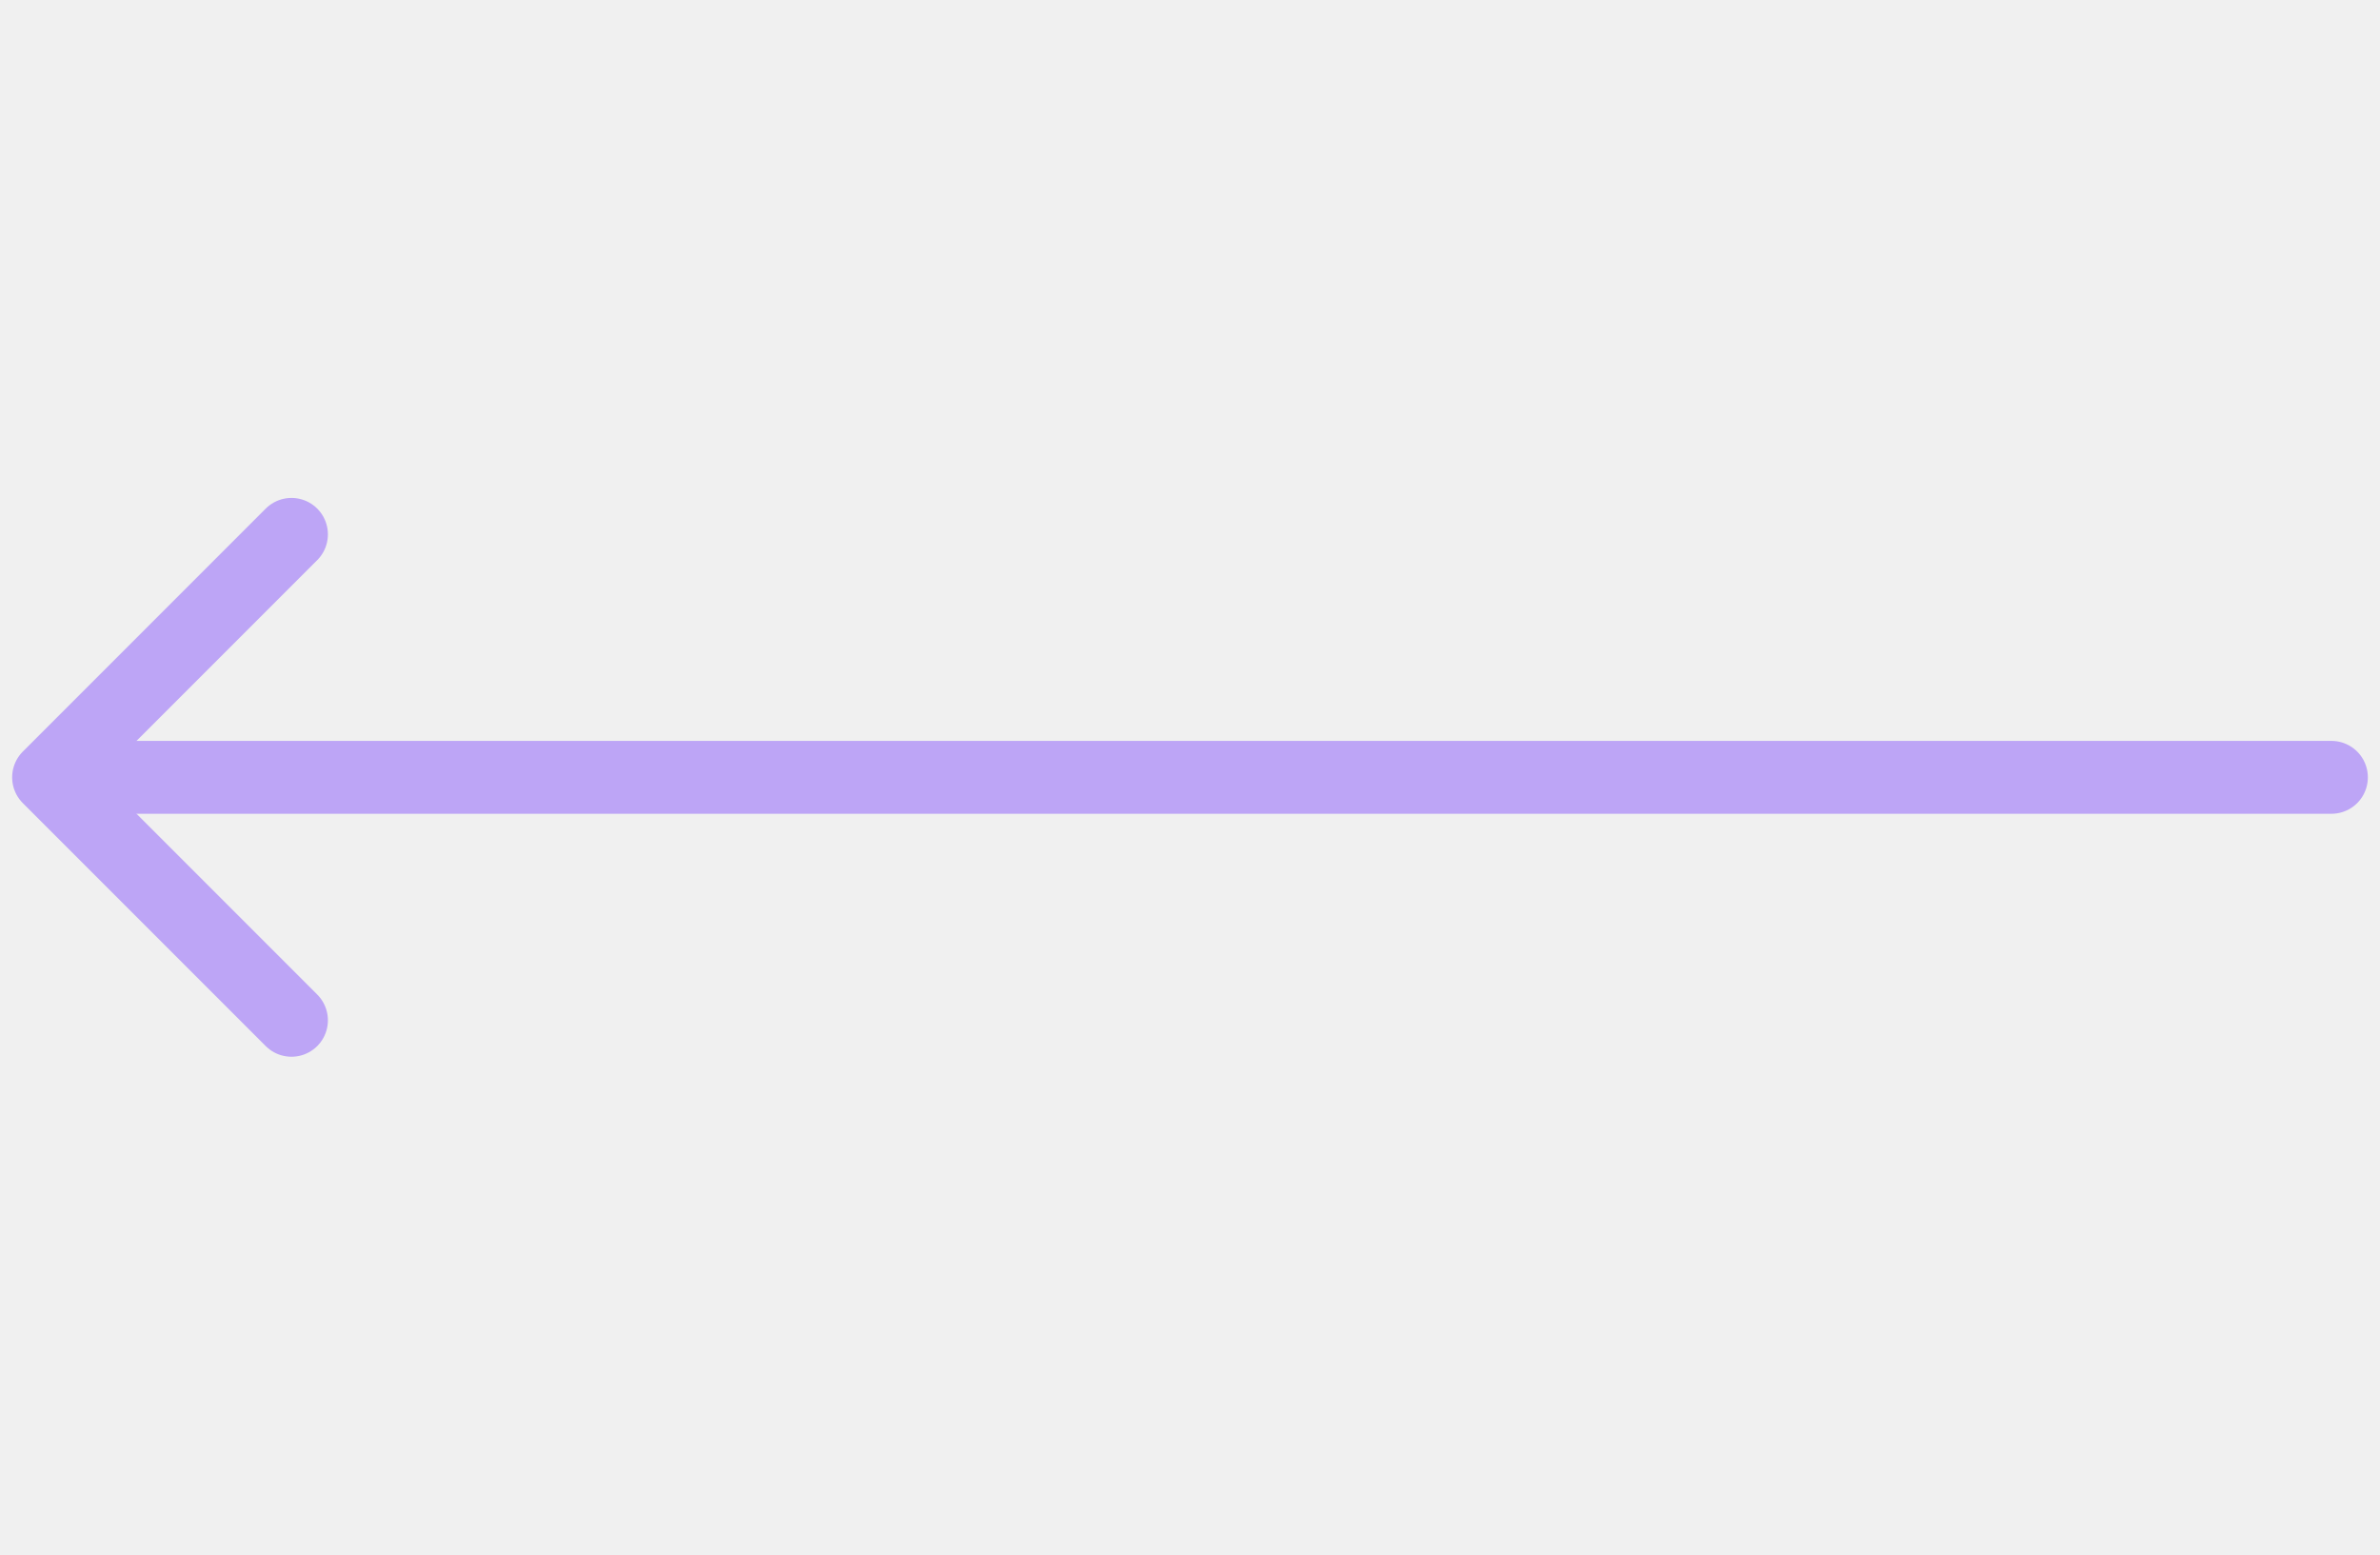
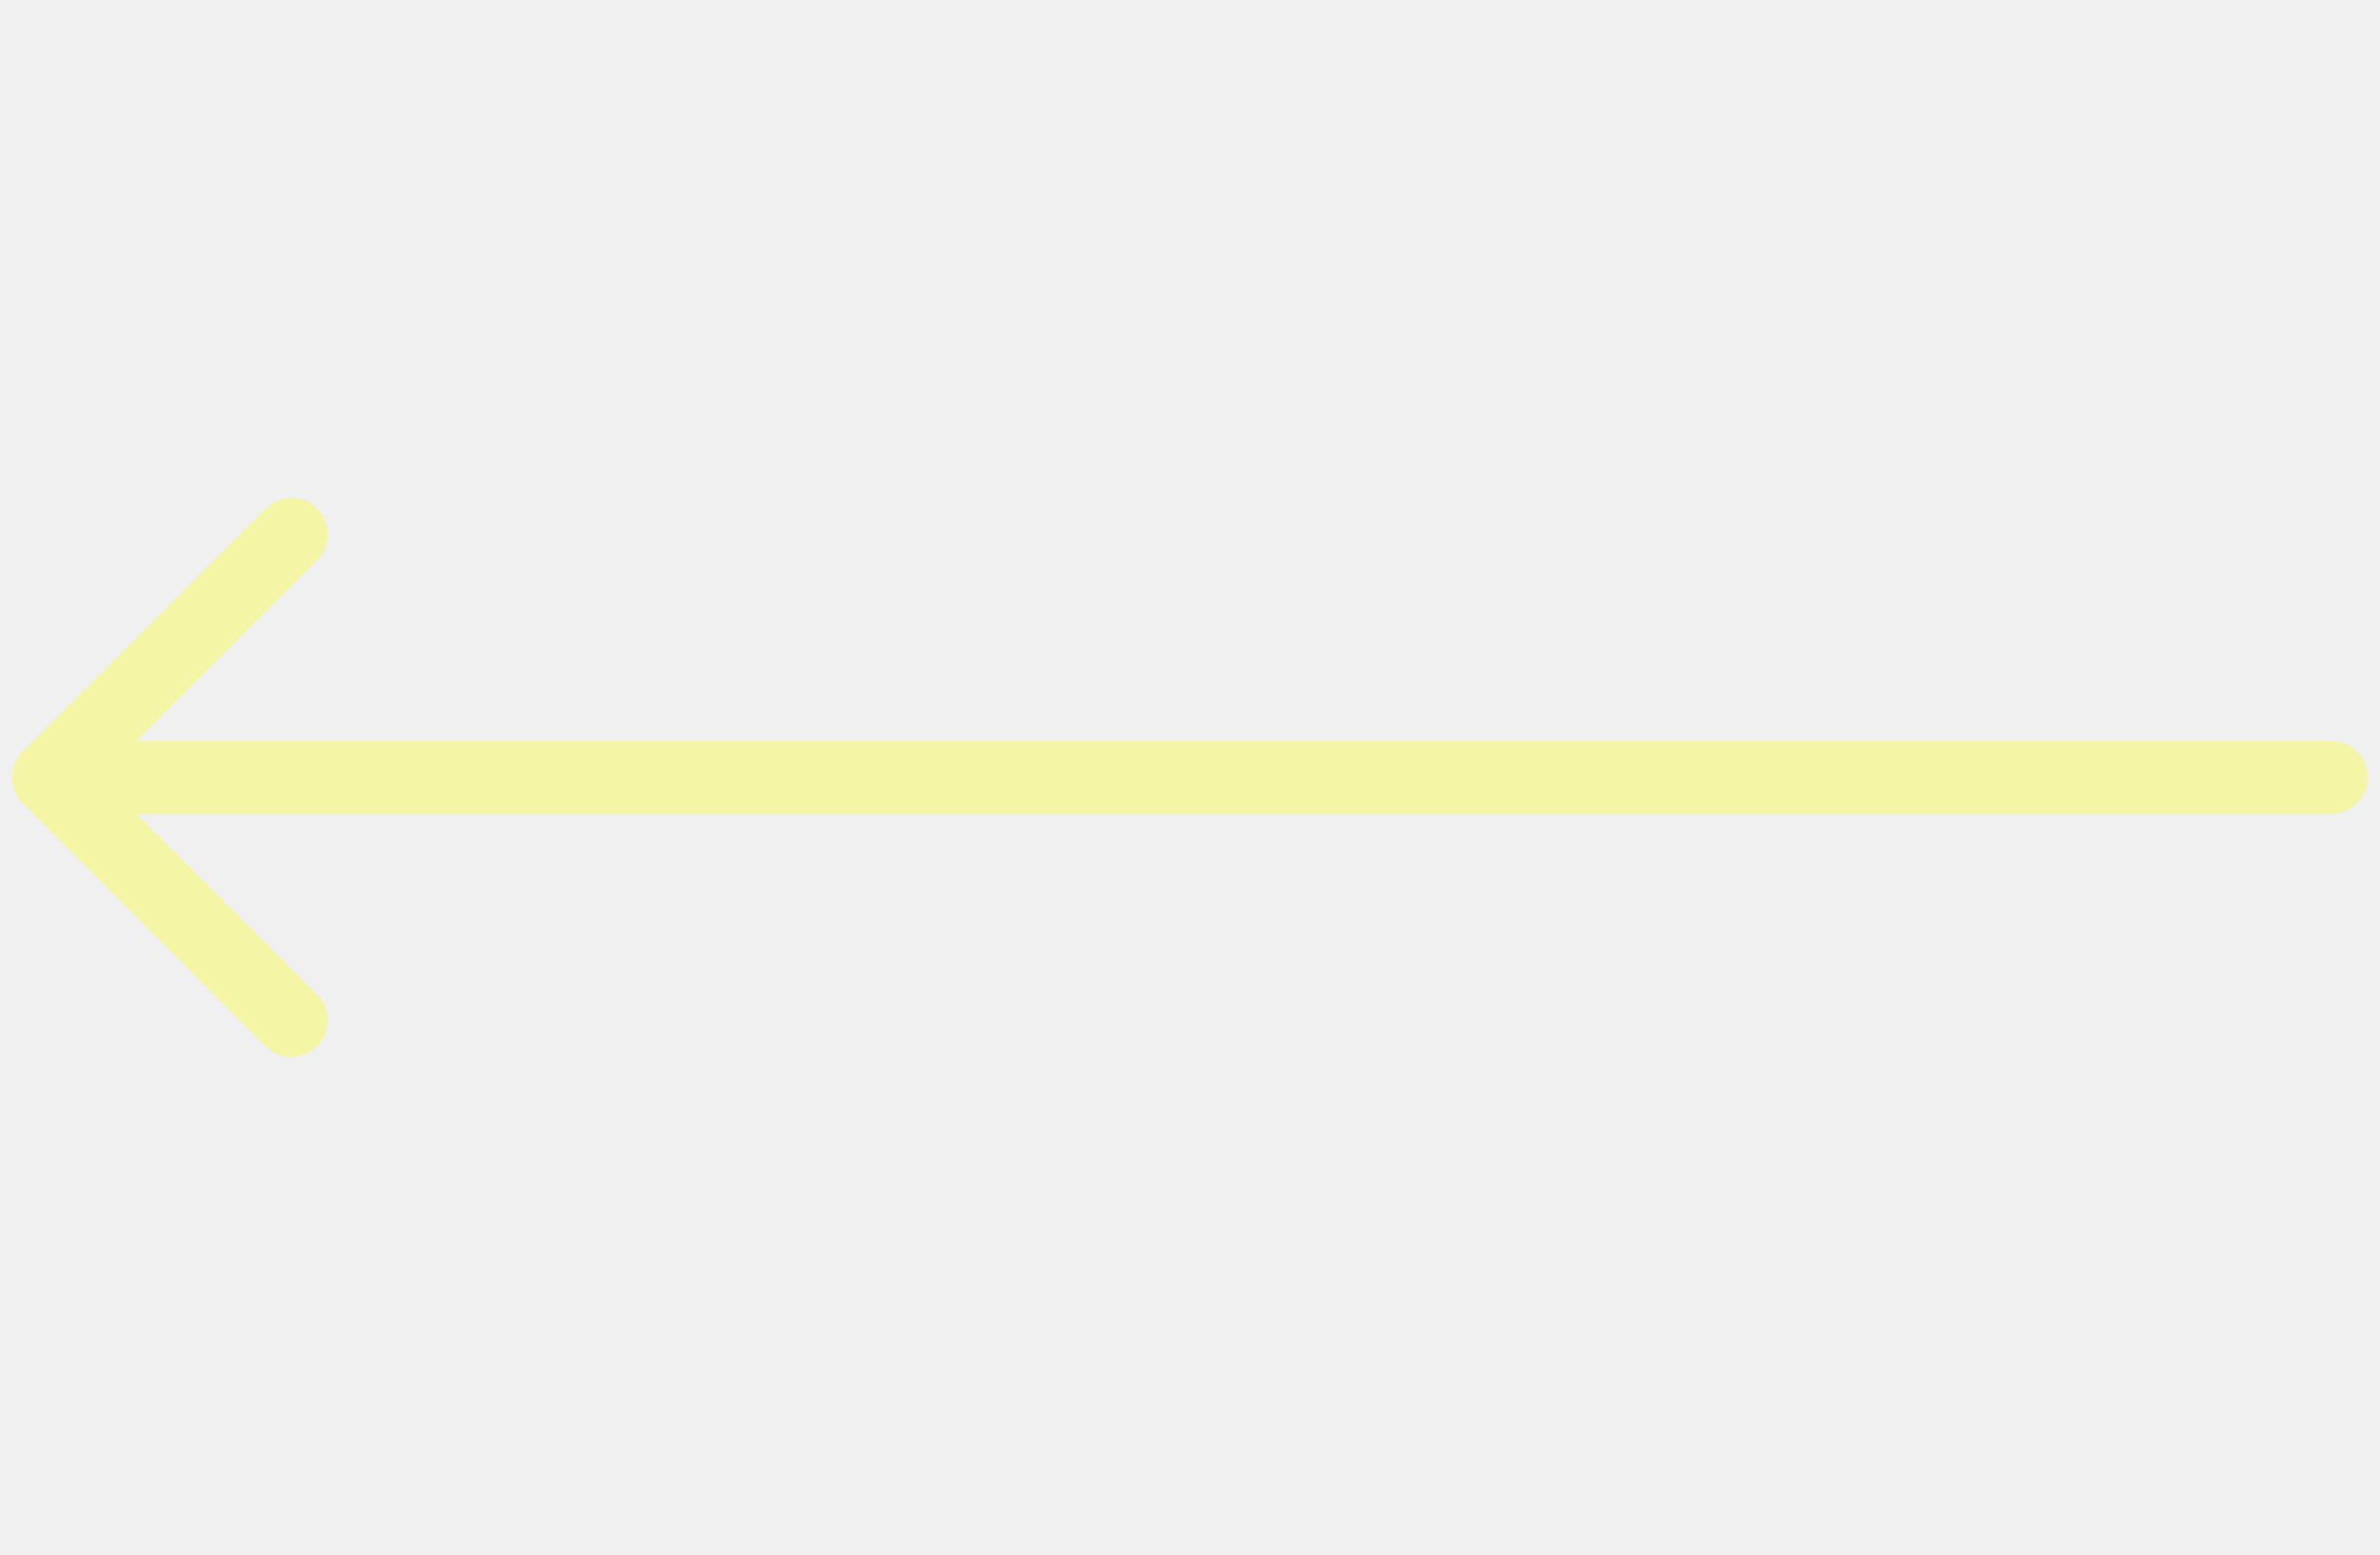
<svg xmlns="http://www.w3.org/2000/svg" width="49" height="32" viewBox="0 0 49 32" fill="none">
  <g clip-path="url(#clip0)">
-     <path d="M2 16H48" stroke="#BDA5F6" stroke-width="1.5" stroke-linecap="round" stroke-linejoin="round" />
-     <path d="M6.001 21.001L1 16L6.001 10.999" stroke="#BDA5F6" stroke-width="1.5" stroke-linecap="round" stroke-linejoin="round" />
+     <path d="M2 16H48" stroke="#F4F6A5" stroke-width="1.5" stroke-linecap="round" stroke-linejoin="round" />
+     <path d="M6.001 21.001L1 16L6.001 10.999" stroke="#F4F6A5" stroke-width="1.5" stroke-linecap="round" stroke-linejoin="round" />
  </g>
  <defs>
    <clipPath id="clip0">
      <rect width="32" height="49" fill="white" transform="translate(49) rotate(90)" />
    </clipPath>
  </defs>
</svg>
